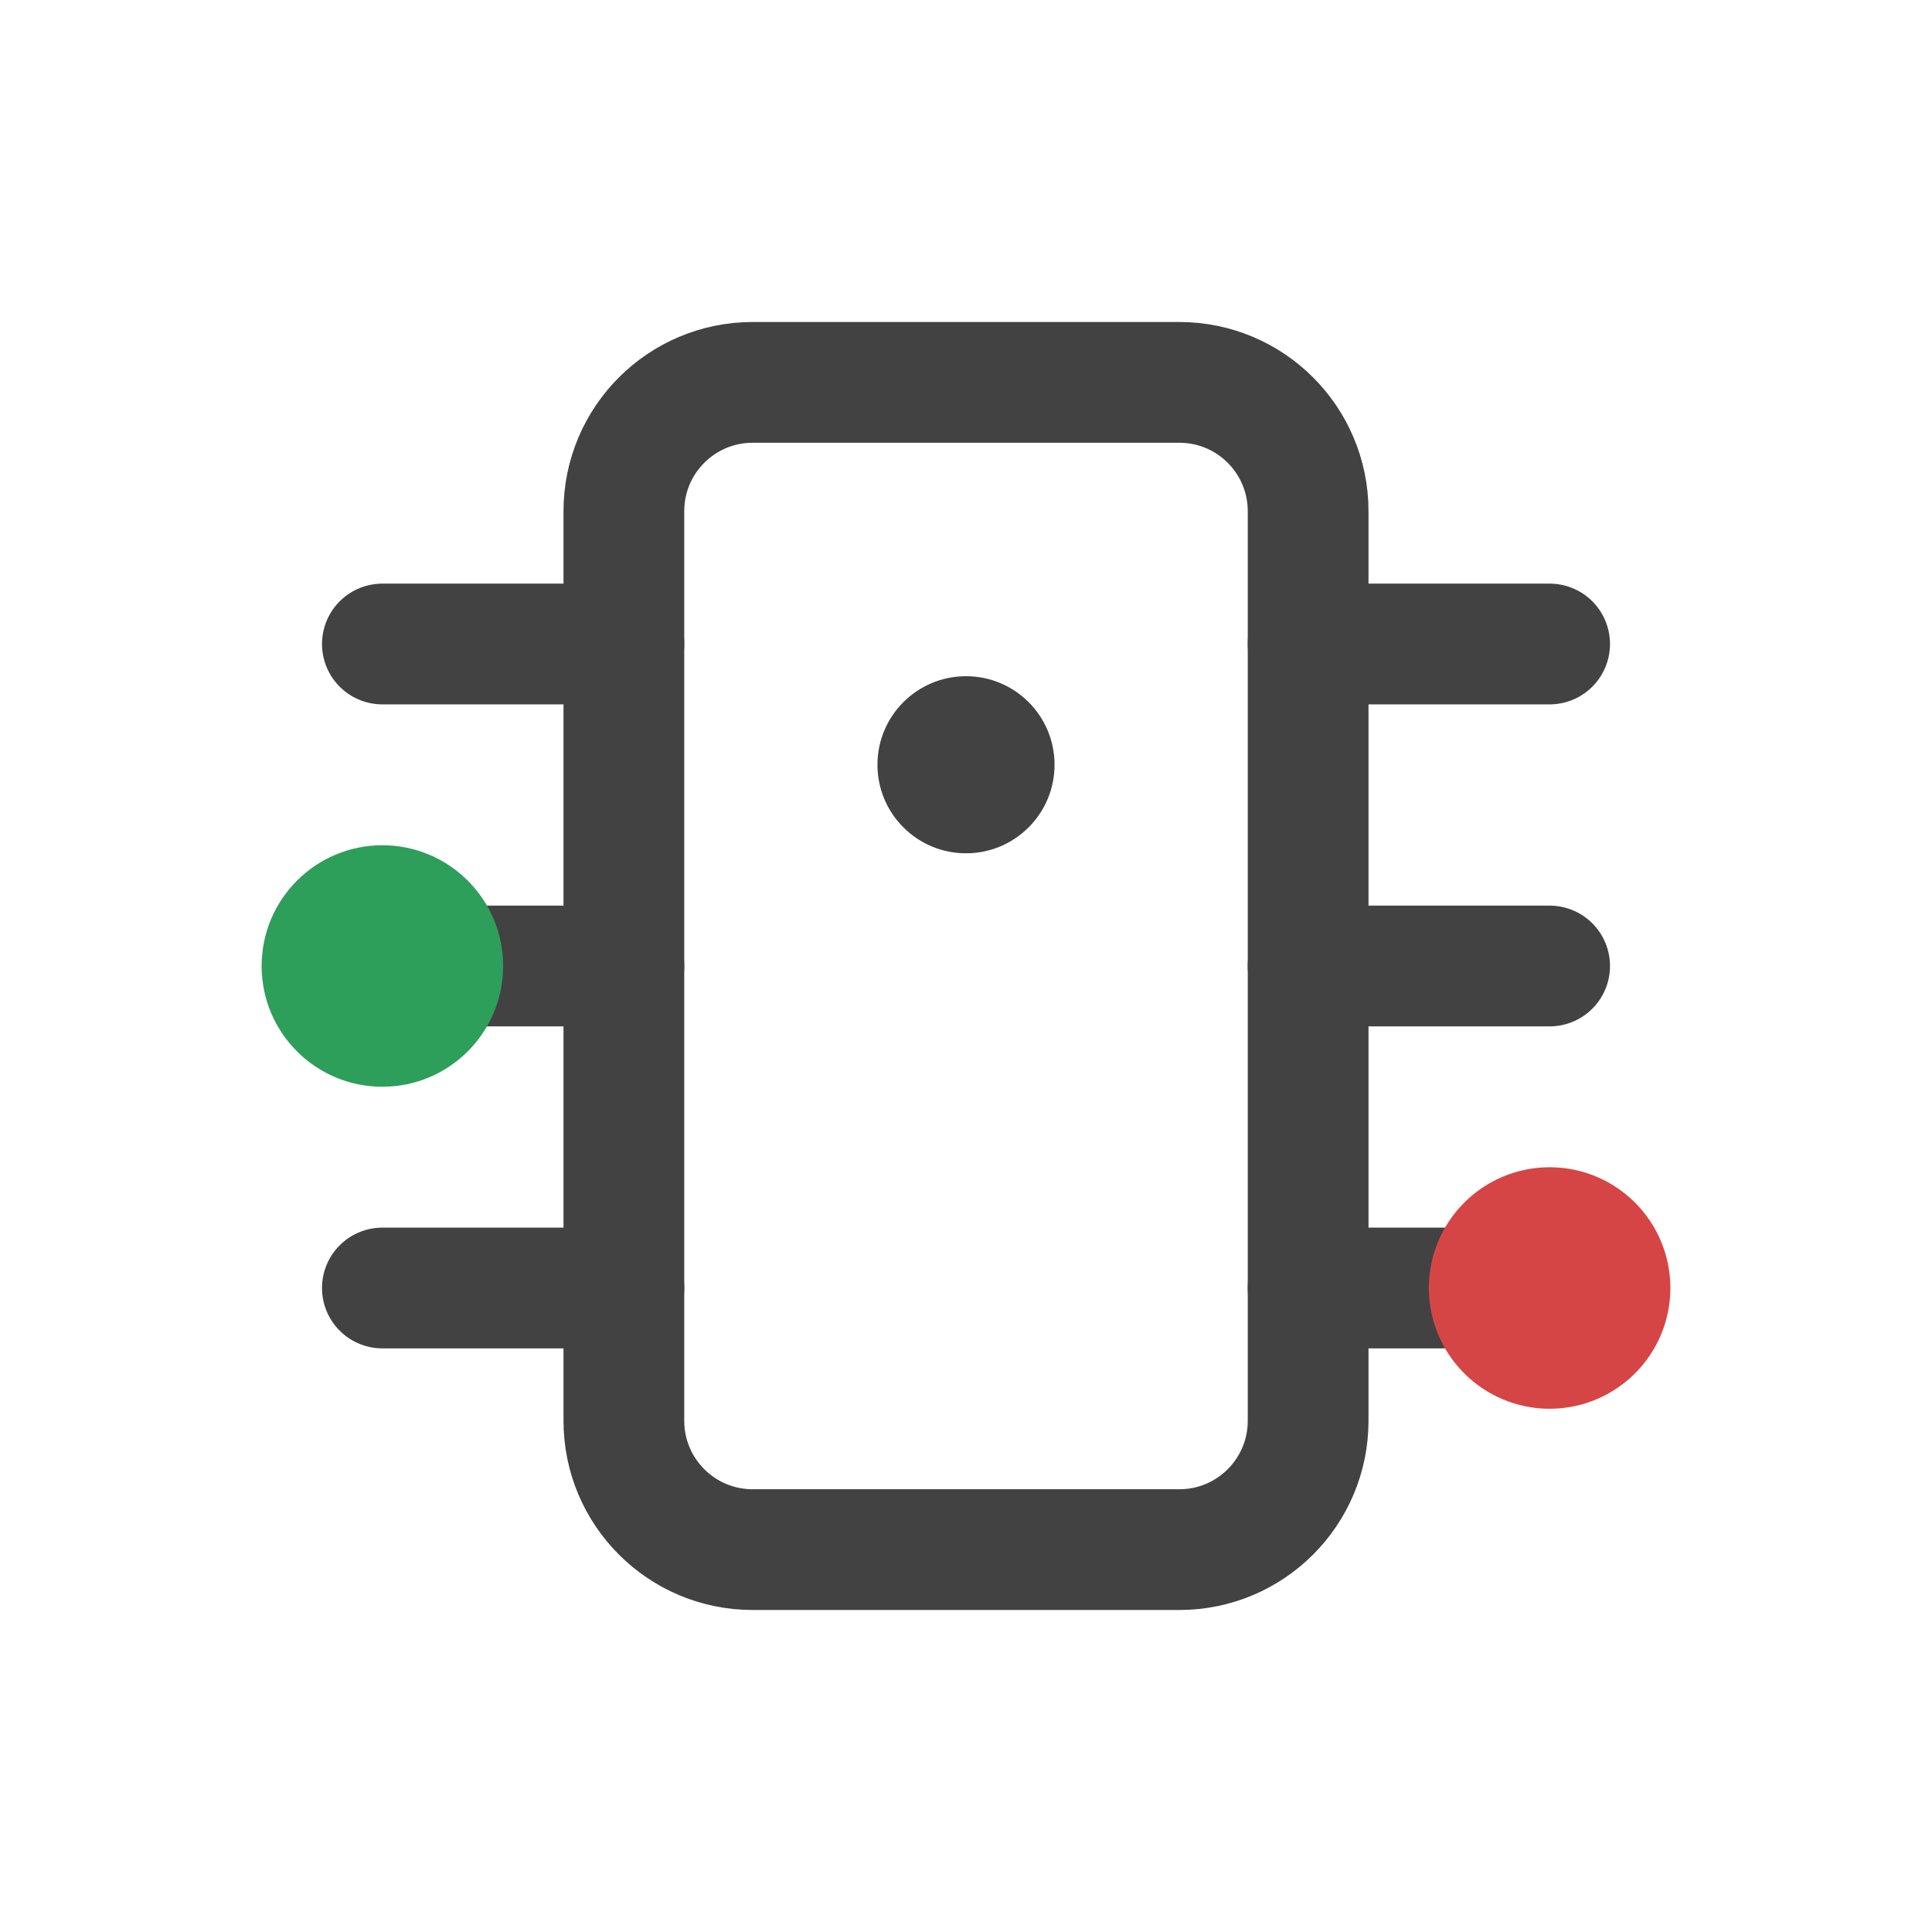
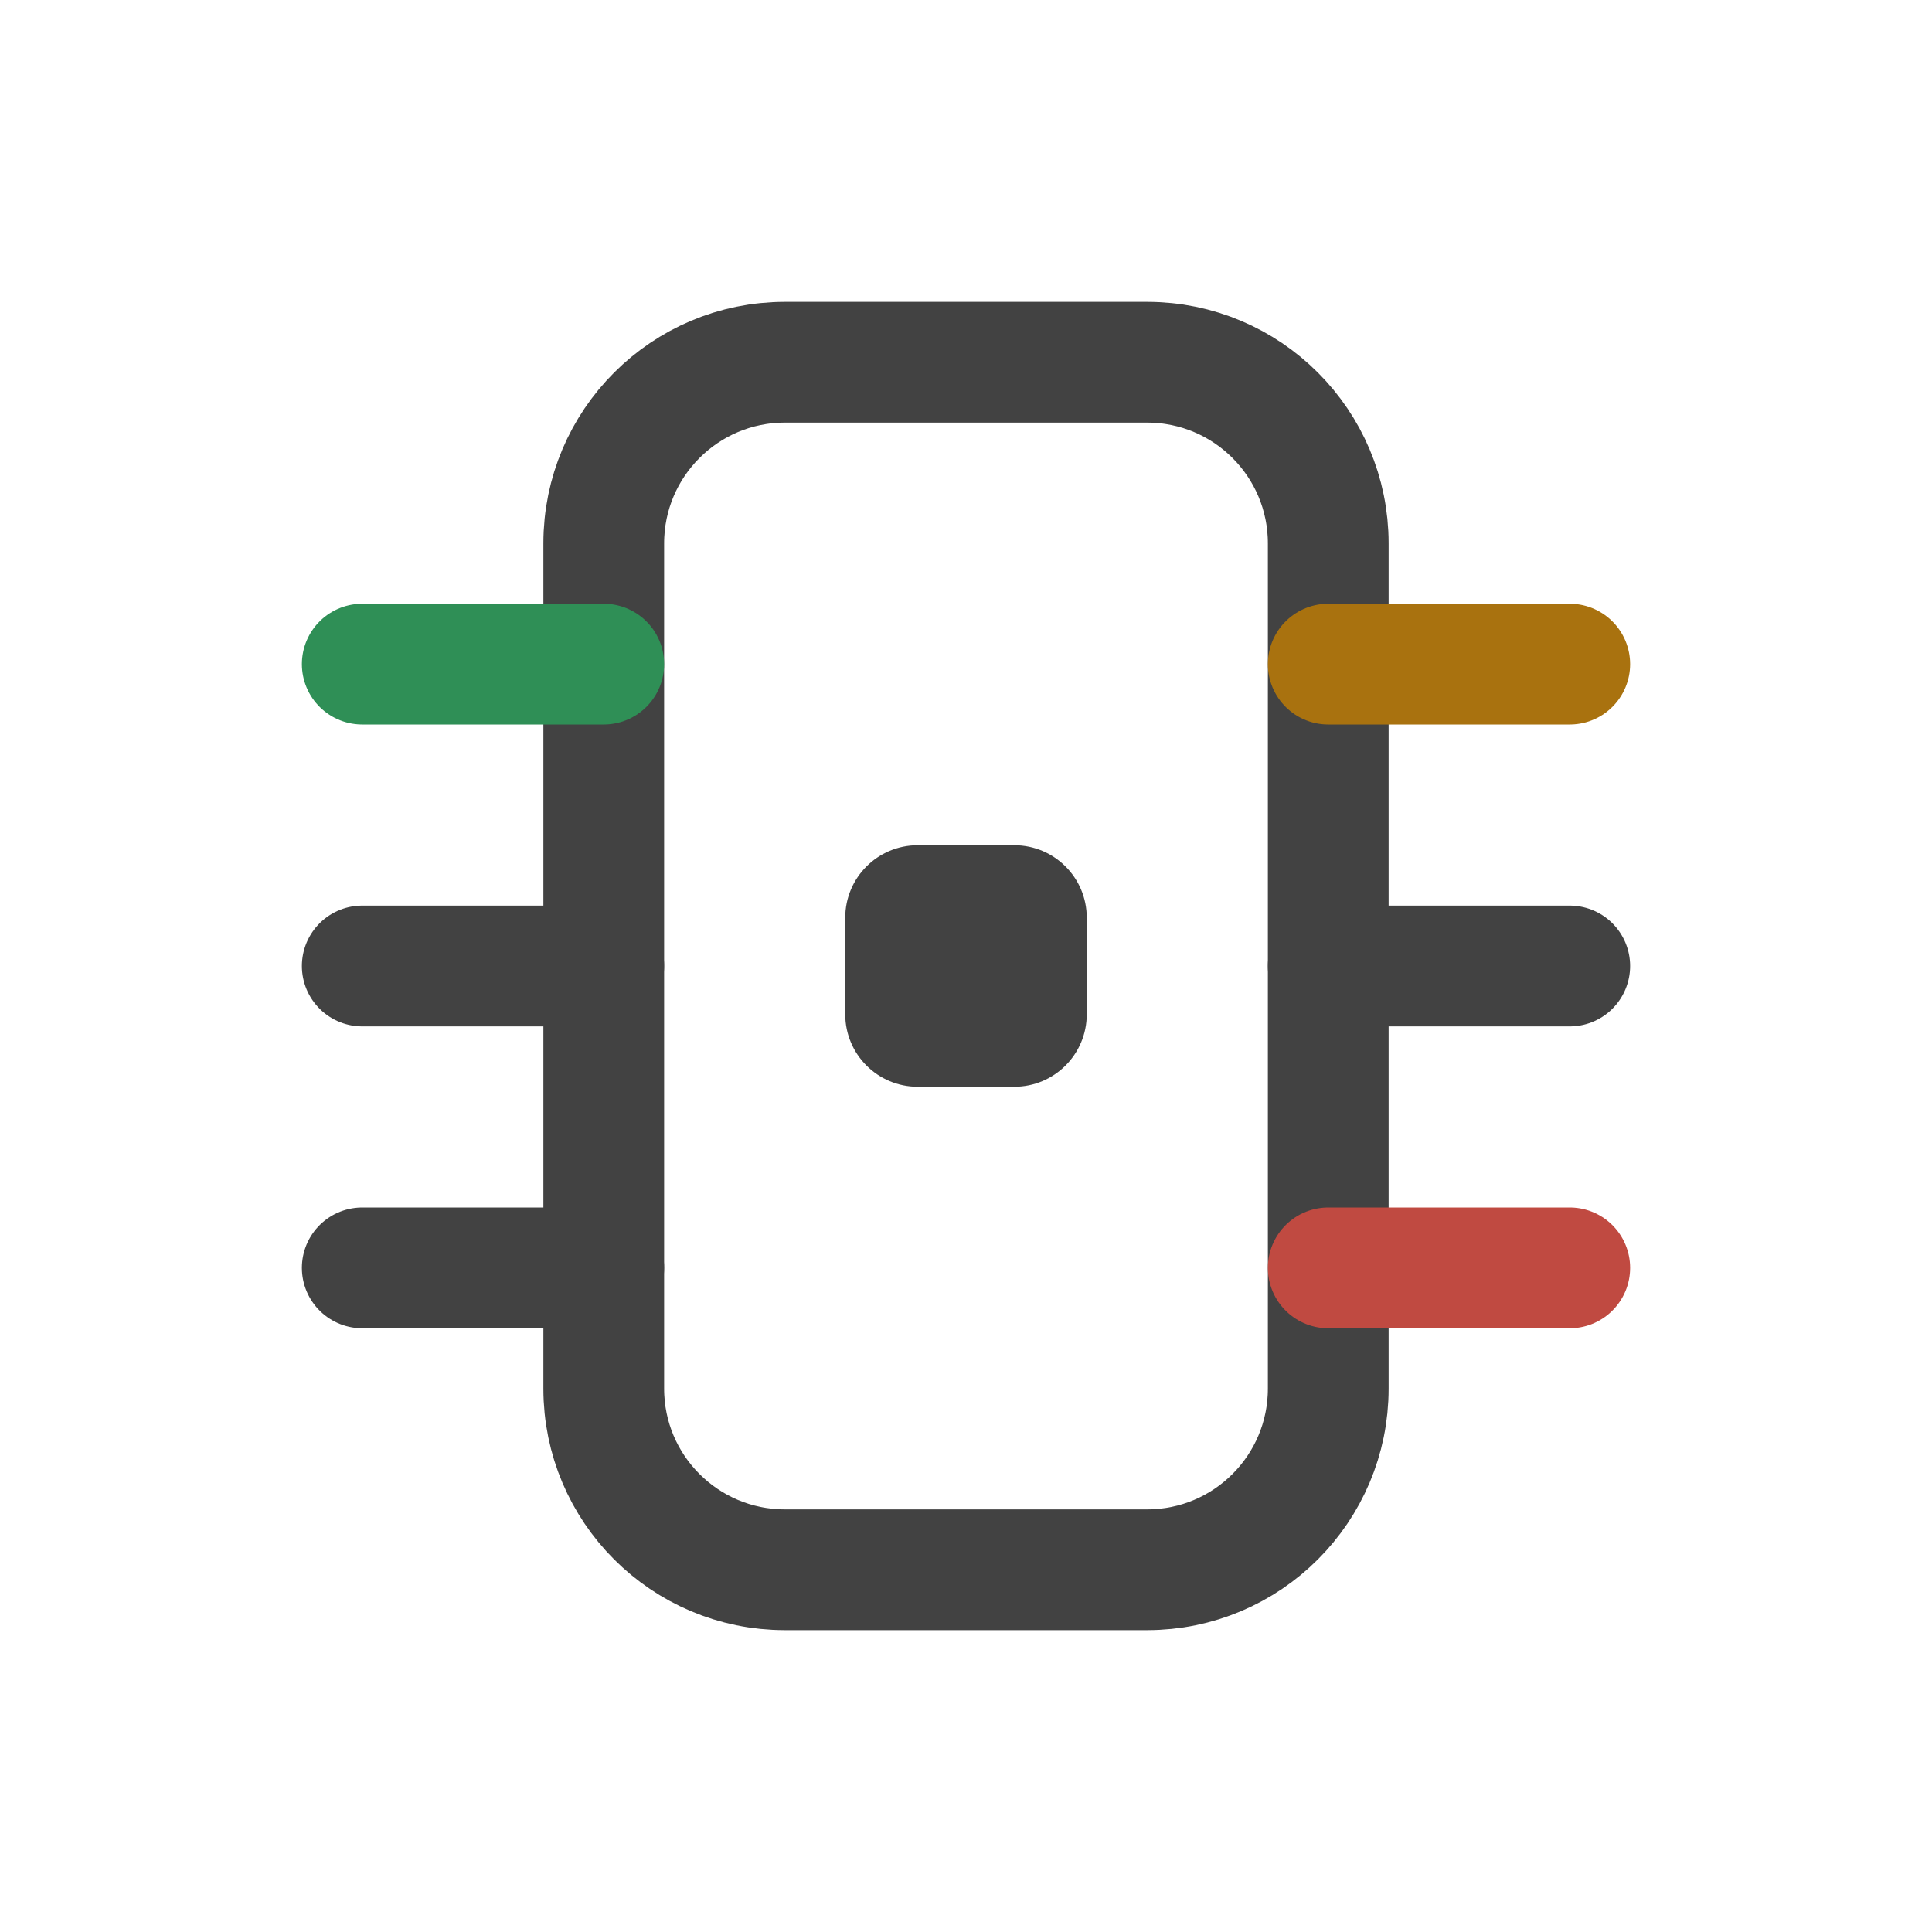
<svg xmlns="http://www.w3.org/2000/svg" viewBox="0 0 24 24" role="img" aria-label="ESPHome GPIO pinout">
-   <g fill="none" stroke="#424242" stroke-width="1.5" stroke-linecap="round" stroke-linejoin="round">
-     <rect x="7.75" y="4.75" width="8.5" height="14.5" rx="1.6" />
-     <path d="M4.75 8h3M4.75 12h3M4.75 16h3" />
-     <path d="M16.25 8h3M16.25 12h3M16.25 16h3" />
+   <g fill="none" stroke="#424242" stroke-width="1.5" stroke-linecap="round">
+     <rect x="7.5" y="4.5" width="9" height="15" rx="2.25" />
+     <path d="M4.5 12h3M16.5 12h3M4.5 15.75h3" />
  </g>
-   <circle cx="12" cy="9.5" r="1.1" fill="#424242" />
-   <circle cx="4.75" cy="12" r="1.5" fill="#2e9e5b" />
-   <circle cx="19.25" cy="16" r="1.5" fill="#d64545" />
+   <g fill="none" stroke-width="1.5" stroke-linecap="round">
+     <path d="M4.5 8.25h3" stroke="#2f8f56" />
+     <path d="M16.5 8.25h3" stroke="#a9720f" />
+     <path d="M16.5 15.75h3" stroke="#c04a41" />
+   </g>
+   <rect x="10.5" y="10.5" width="3" height="3" rx="0.9" fill="#424242" />
</svg>
